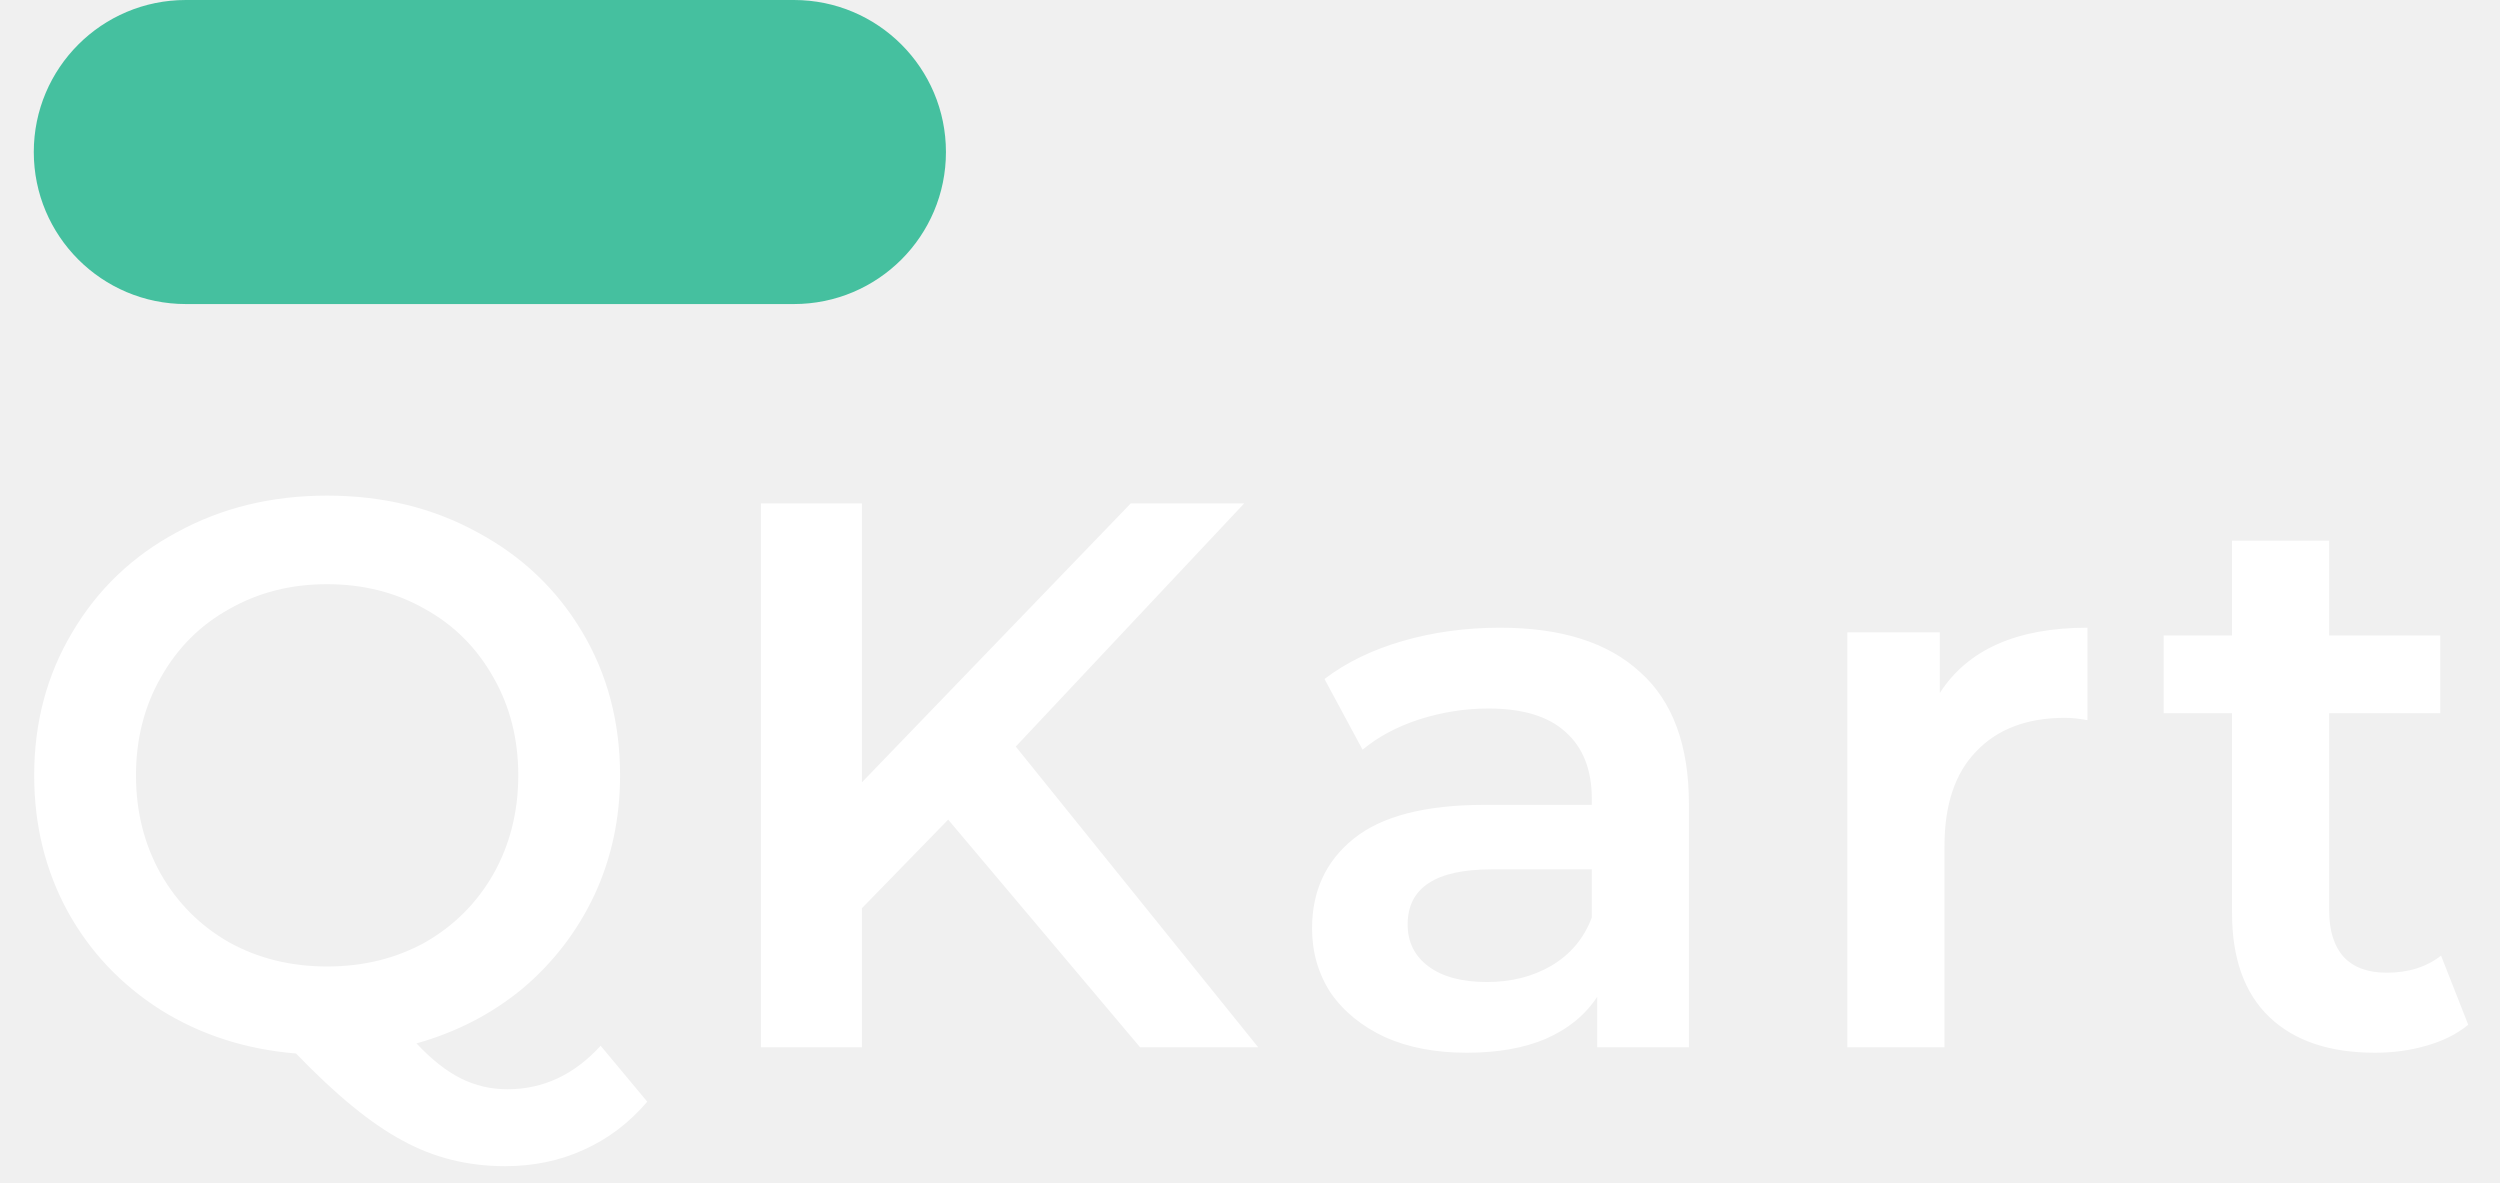
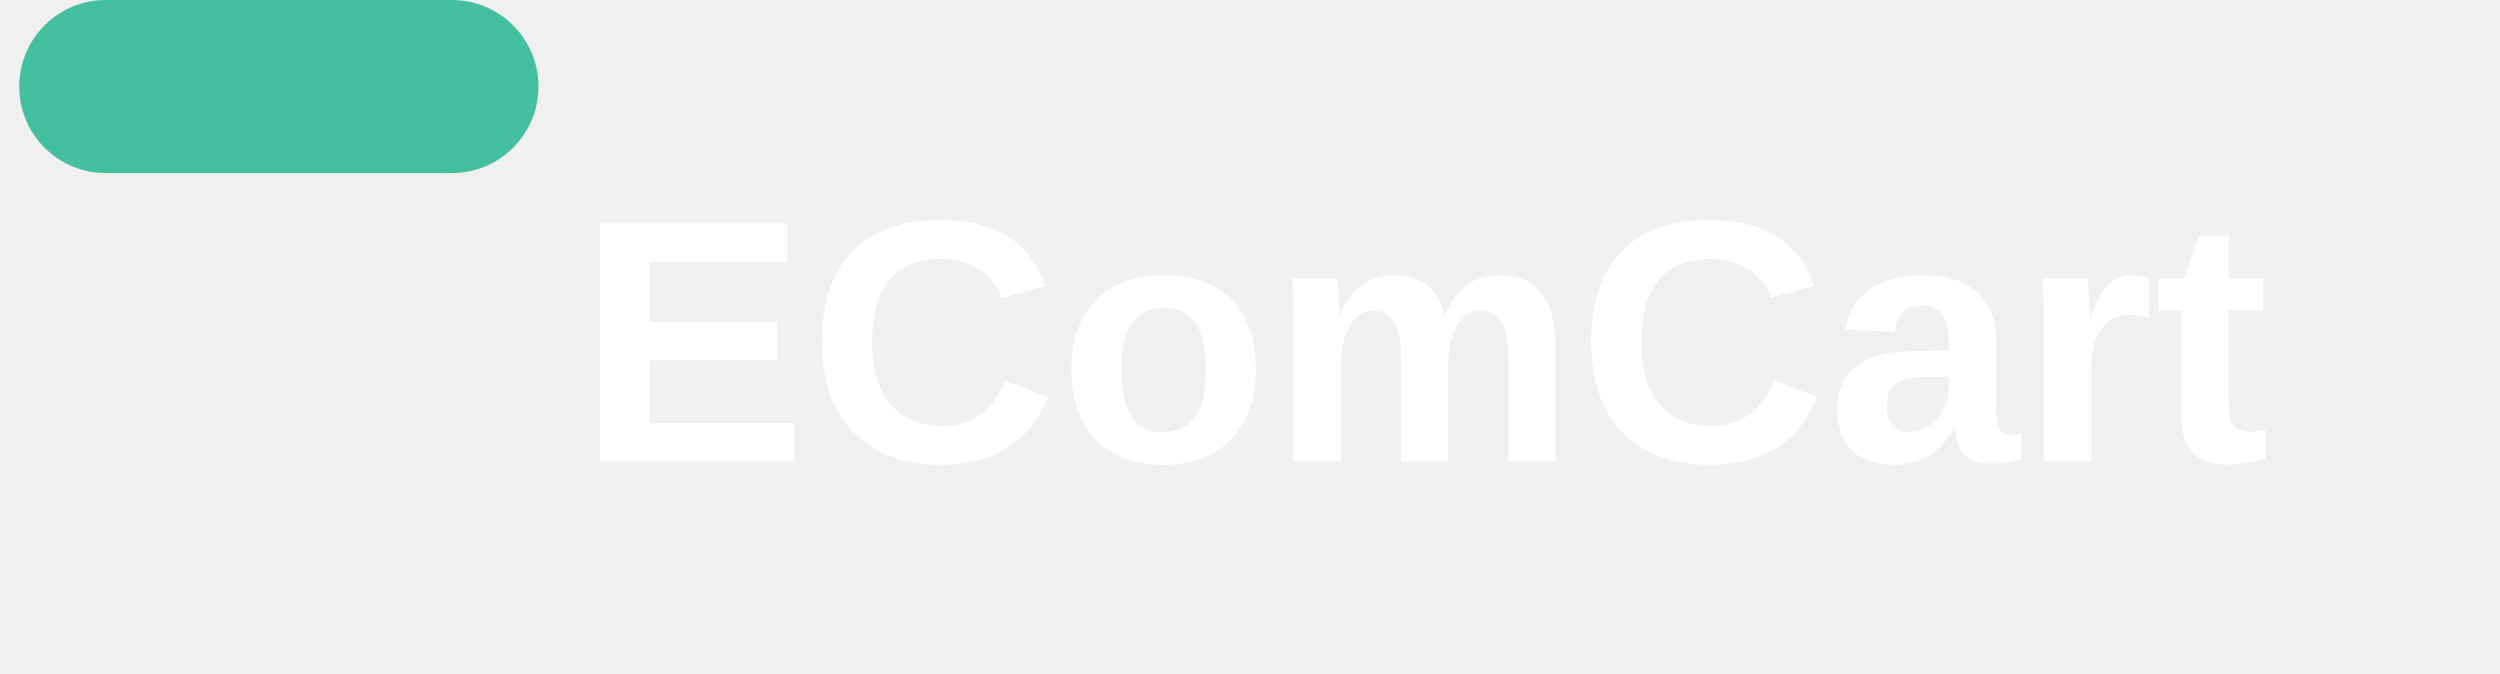
- <svg xmlns="http://www.w3.org/2000/svg" width="74" height="35" viewBox="0 0 74 35" fill="none">
+ <svg xmlns="http://www.w3.org/2000/svg" width="130" height="35" viewBox="0 0 130 35" fill="none">
  <rect x="1" width="27" height="9" rx="4.5" fill="#45C09F" />
-   <path d="M19.159 32.61C18.622 33.239 17.994 33.714 17.273 34.036C16.568 34.358 15.793 34.519 14.95 34.519C13.846 34.519 12.834 34.266 11.914 33.76C10.994 33.269 9.944 32.411 8.763 31.184C7.276 31.061 5.942 30.632 4.761 29.896C3.58 29.145 2.66 28.171 2.001 26.975C1.342 25.764 1.012 24.422 1.012 22.95C1.012 21.386 1.388 19.975 2.139 18.718C2.89 17.445 3.925 16.456 5.244 15.751C6.563 15.03 8.042 14.67 9.683 14.67C11.324 14.67 12.803 15.03 14.122 15.751C15.441 16.456 16.476 17.438 17.227 18.695C17.978 19.952 18.354 21.371 18.354 22.95C18.354 24.223 18.101 25.403 17.595 26.492C17.089 27.565 16.384 28.485 15.479 29.252C14.574 30.003 13.524 30.548 12.328 30.885C12.773 31.36 13.21 31.705 13.639 31.92C14.068 32.135 14.528 32.242 15.019 32.242C16.077 32.242 16.997 31.813 17.779 30.954L19.159 32.61ZM4.025 22.95C4.025 24.023 4.27 24.997 4.761 25.871C5.252 26.73 5.926 27.404 6.785 27.895C7.644 28.37 8.61 28.608 9.683 28.608C10.756 28.608 11.722 28.37 12.581 27.895C13.44 27.404 14.114 26.73 14.605 25.871C15.096 24.997 15.341 24.023 15.341 22.95C15.341 21.877 15.096 20.911 14.605 20.052C14.114 19.178 13.44 18.503 12.581 18.028C11.722 17.537 10.756 17.292 9.683 17.292C8.61 17.292 7.644 17.537 6.785 18.028C5.926 18.503 5.252 19.178 4.761 20.052C4.27 20.911 4.025 21.877 4.025 22.95ZM28.066 24.261L25.513 26.883V31H22.523V14.9H25.513V23.157L33.471 14.9H36.829L30.067 22.099L37.243 31H33.747L28.066 24.261ZM44.403 18.58C46.212 18.58 47.593 19.017 48.543 19.891C49.509 20.75 49.992 22.053 49.992 23.801V31H47.278V29.505C46.925 30.042 46.419 30.456 45.76 30.747C45.116 31.023 44.334 31.161 43.414 31.161C42.494 31.161 41.689 31.008 40.999 30.701C40.309 30.379 39.773 29.942 39.389 29.39C39.021 28.823 38.837 28.186 38.837 27.481C38.837 26.377 39.243 25.495 40.056 24.836C40.884 24.161 42.18 23.824 43.943 23.824H47.117V23.64C47.117 22.781 46.856 22.122 46.335 21.662C45.829 21.202 45.07 20.972 44.058 20.972C43.368 20.972 42.686 21.079 42.011 21.294C41.352 21.509 40.792 21.808 40.332 22.191L39.205 20.098C39.849 19.607 40.623 19.232 41.528 18.971C42.433 18.71 43.391 18.58 44.403 18.58ZM44.012 29.068C44.733 29.068 45.369 28.907 45.921 28.585C46.489 28.248 46.887 27.772 47.117 27.159V25.733H44.15C42.494 25.733 41.666 26.277 41.666 27.366C41.666 27.887 41.873 28.301 42.287 28.608C42.701 28.915 43.276 29.068 44.012 29.068ZM57.419 20.512C58.247 19.224 59.704 18.58 61.789 18.58V21.317C61.544 21.271 61.321 21.248 61.122 21.248C60.003 21.248 59.129 21.578 58.5 22.237C57.871 22.881 57.557 23.816 57.557 25.043V31H54.682V18.718H57.419V20.512ZM73.06 30.333C72.723 30.609 72.309 30.816 71.818 30.954C71.343 31.092 70.837 31.161 70.3 31.161C68.951 31.161 67.908 30.808 67.172 30.103C66.436 29.398 66.068 28.37 66.068 27.021V21.11H64.044V18.81H66.068V16.004H68.943V18.81H72.232V21.11H68.943V26.952C68.943 27.55 69.089 28.01 69.38 28.332C69.671 28.639 70.093 28.792 70.645 28.792C71.289 28.792 71.826 28.623 72.255 28.286L73.06 30.333Z" fill="white" />
+   <text x="30" y="24" font-family="Arial, sans-serif" font-size="18" font-weight="bold" fill="white">EComCart</text>
</svg>
